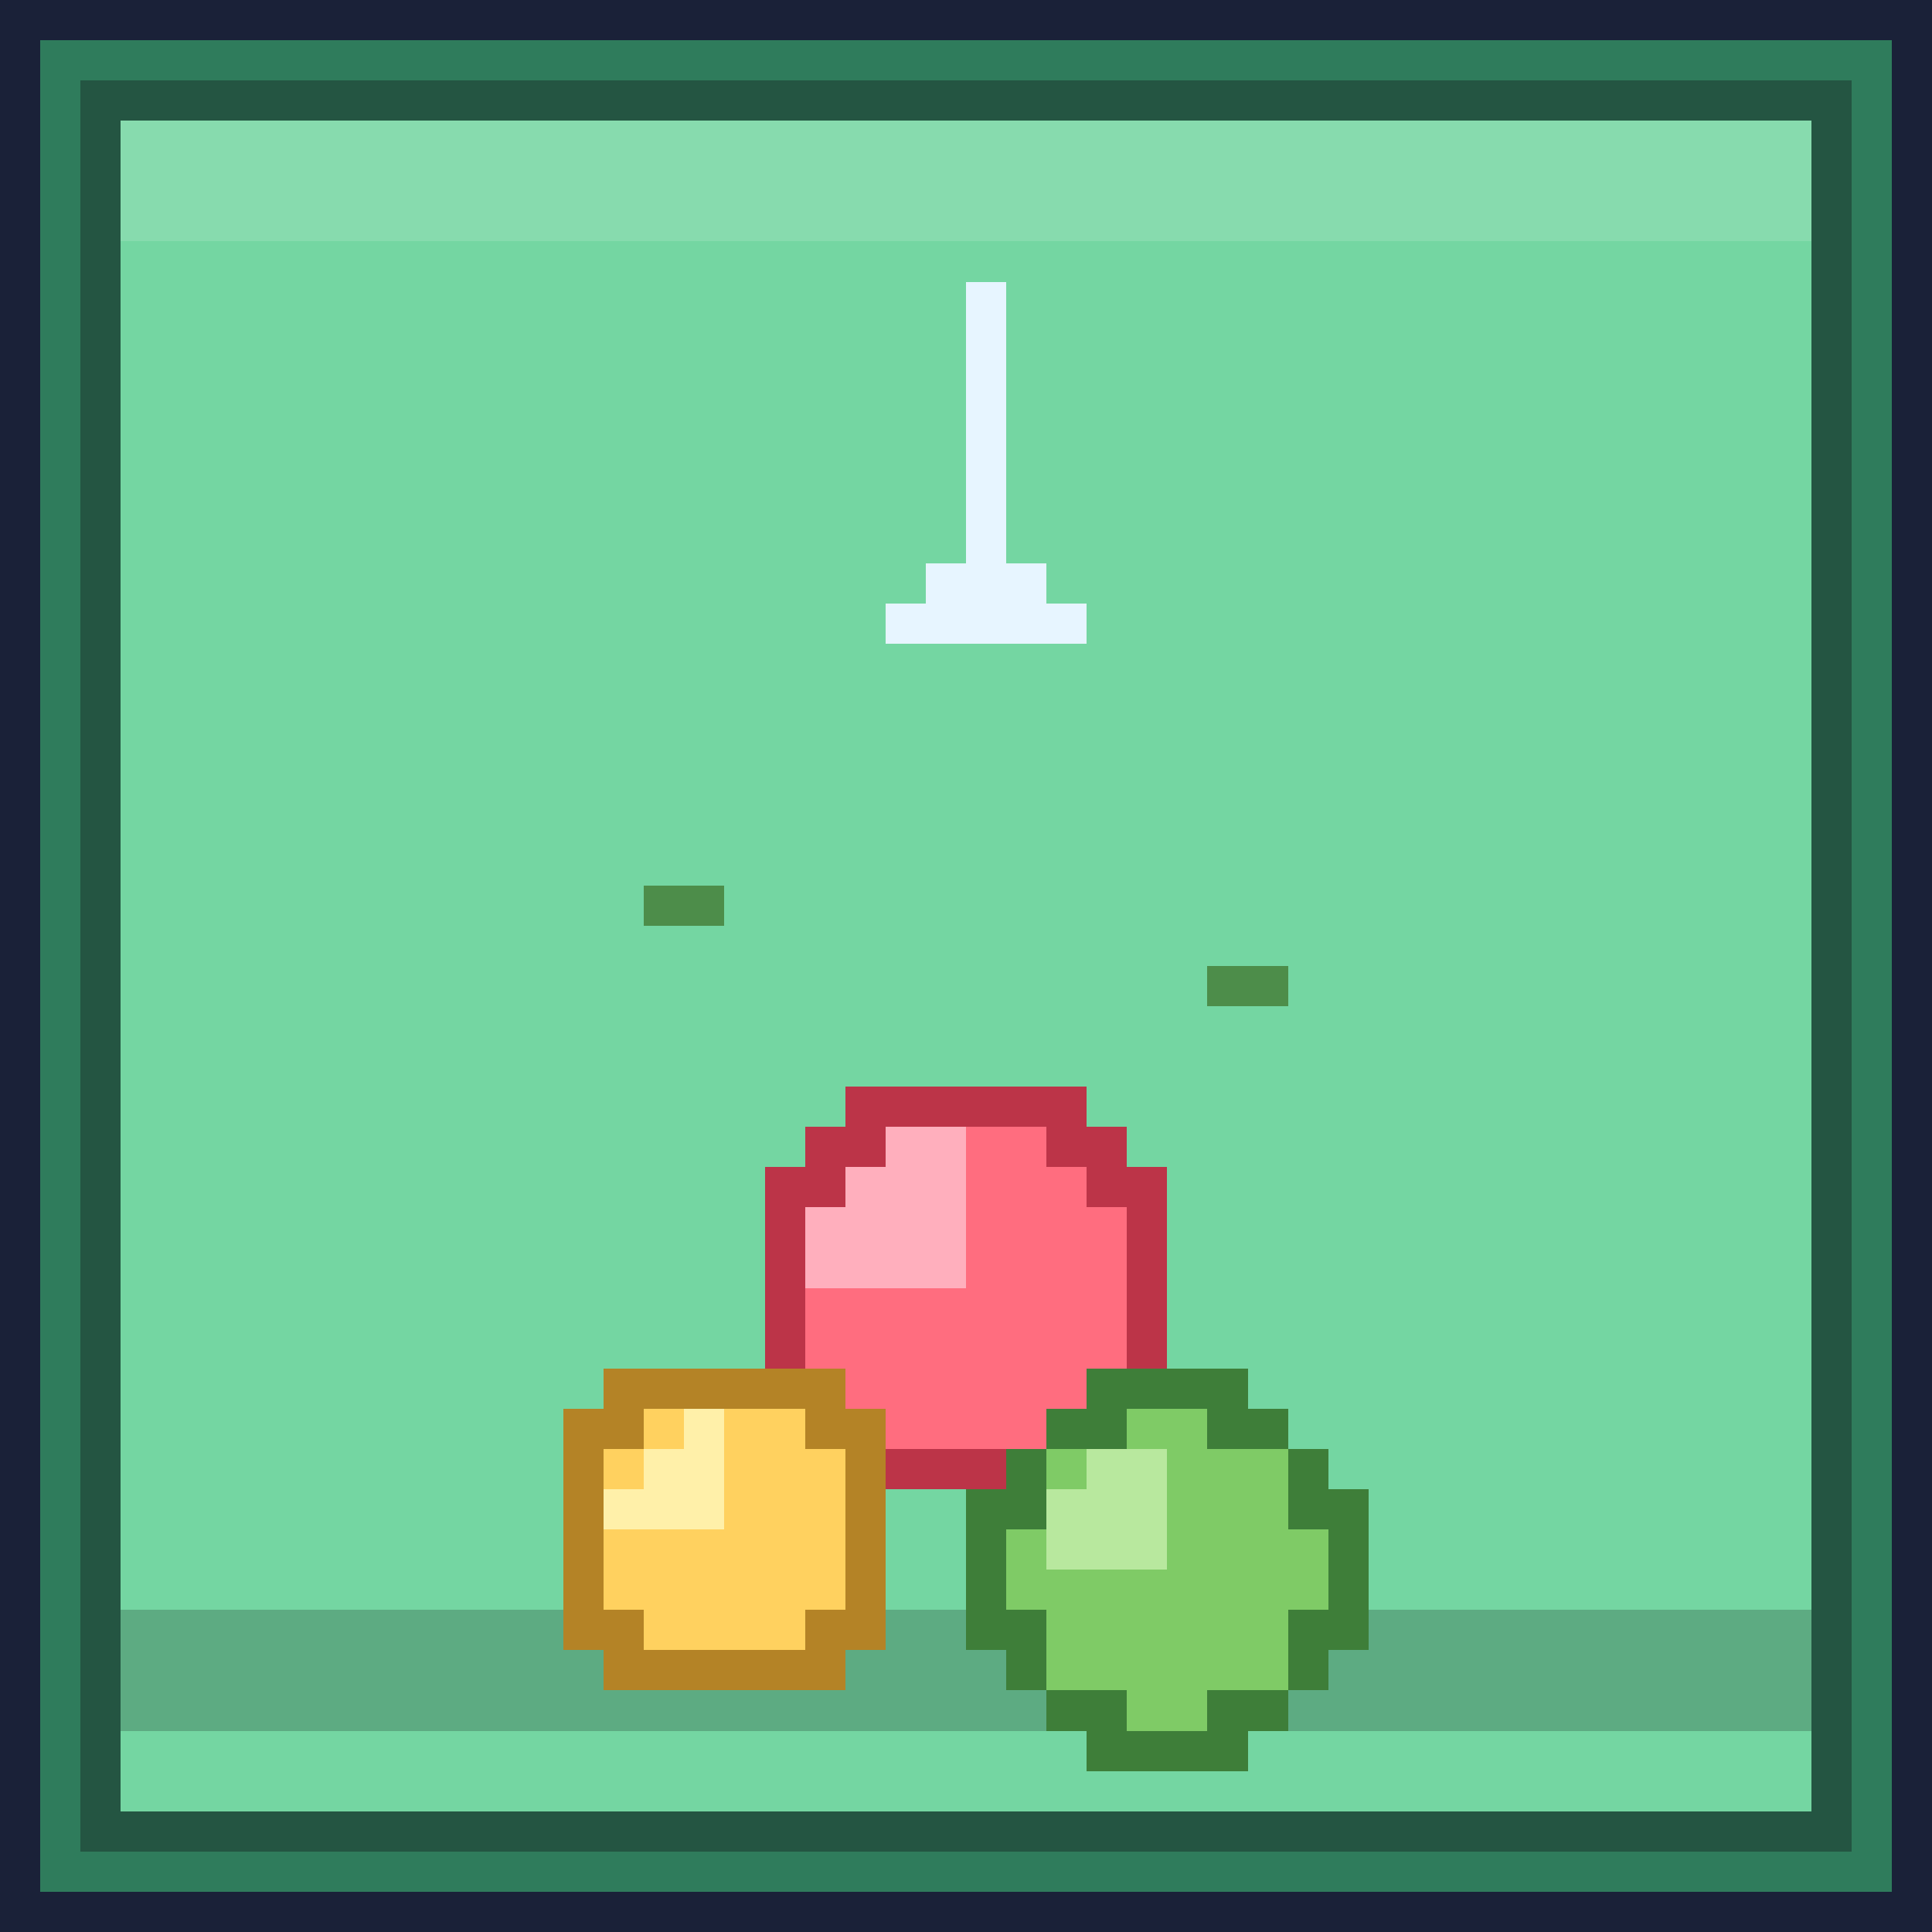
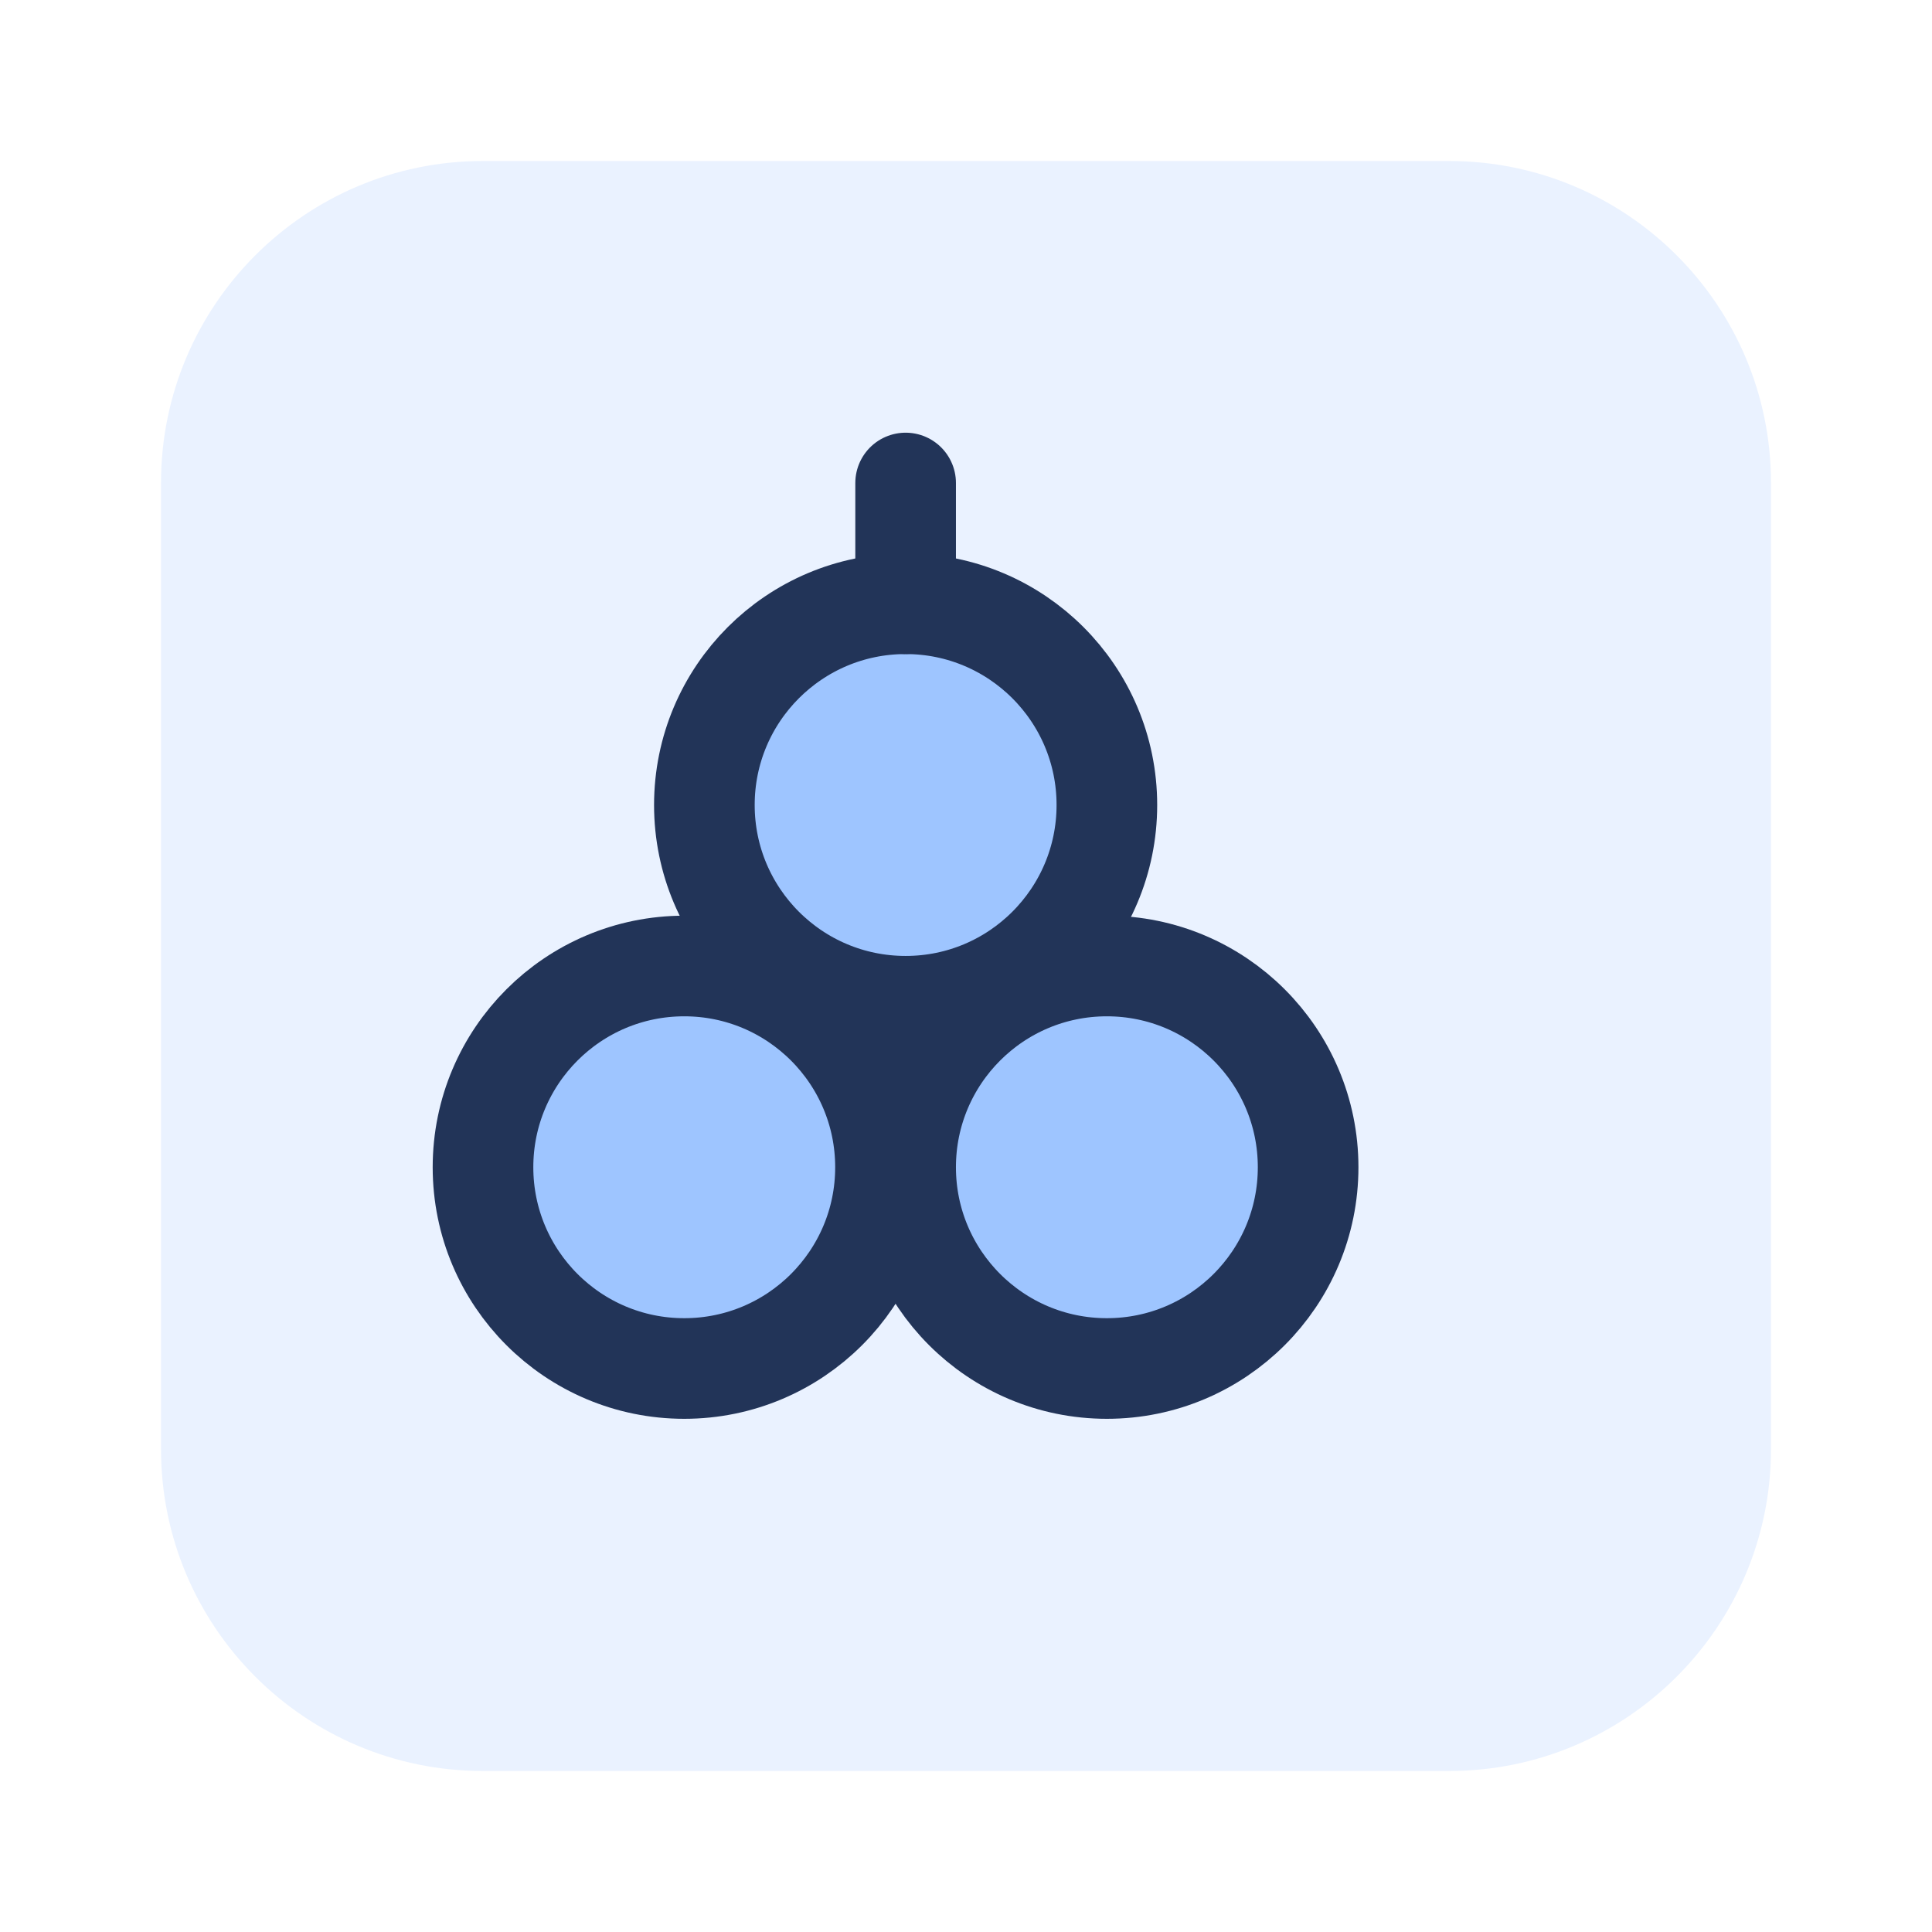
- <svg xmlns="http://www.w3.org/2000/svg" viewBox="0 0 96 96" shape-rendering="crispEdges" role="img">
-   <rect x="0" y="0" width="96" height="96" fill="#1a2138" />
-   <rect x="2" y="2" width="92" height="92" fill="#2f7c5c" />
-   <rect x="4" y="4" width="88" height="88" fill="#245542" />
-   <rect x="6" y="6" width="84" height="84" fill="#74d6a2" />
-   <rect x="6" y="6" width="84" height="6" fill="#ffffff22" />
-   <rect x="6" y="80" width="84" height="6" fill="#00000033" />
-   <rect x="48" y="14" width="2" height="14" fill="#e7f5ff" />
-   <rect x="46" y="28" width="6" height="2" fill="#e7f5ff" />
-   <rect x="44" y="30" width="10" height="2" fill="#e7f5ff" />
-   <rect x="42" y="54" width="2" height="2" fill="#bc3448" />
-   <rect x="44" y="54" width="2" height="2" fill="#bc3448" />
-   <rect x="46" y="54" width="2" height="2" fill="#bc3448" />
-   <rect x="48" y="54" width="2" height="2" fill="#bc3448" />
-   <rect x="50" y="54" width="2" height="2" fill="#bc3448" />
-   <rect x="52" y="54" width="2" height="2" fill="#bc3448" />
-   <rect x="40" y="56" width="2" height="2" fill="#bc3448" />
-   <rect x="42" y="56" width="2" height="2" fill="#bc3448" />
-   <rect x="44" y="56" width="2" height="2" fill="#ffafbd" />
-   <rect x="46" y="56" width="2" height="2" fill="#ffafbd" />
-   <rect x="48" y="56" width="2" height="2" fill="#ff6d7f" />
-   <rect x="50" y="56" width="2" height="2" fill="#ff6d7f" />
-   <rect x="52" y="56" width="2" height="2" fill="#bc3448" />
-   <rect x="54" y="56" width="2" height="2" fill="#bc3448" />
-   <rect x="38" y="58" width="2" height="2" fill="#bc3448" />
-   <rect x="40" y="58" width="2" height="2" fill="#bc3448" />
-   <rect x="42" y="58" width="2" height="2" fill="#ffafbd" />
-   <rect x="44" y="58" width="2" height="2" fill="#ffafbd" />
-   <rect x="46" y="58" width="2" height="2" fill="#ffafbd" />
-   <rect x="48" y="58" width="2" height="2" fill="#ff6d7f" />
-   <rect x="50" y="58" width="2" height="2" fill="#ff6d7f" />
-   <rect x="52" y="58" width="2" height="2" fill="#ff6d7f" />
-   <rect x="54" y="58" width="2" height="2" fill="#bc3448" />
-   <rect x="56" y="58" width="2" height="2" fill="#bc3448" />
-   <rect x="38" y="60" width="2" height="2" fill="#bc3448" />
-   <rect x="40" y="60" width="2" height="2" fill="#ffafbd" />
-   <rect x="42" y="60" width="2" height="2" fill="#ffafbd" />
-   <rect x="44" y="60" width="2" height="2" fill="#ffafbd" />
-   <rect x="46" y="60" width="2" height="2" fill="#ffafbd" />
-   <rect x="48" y="60" width="2" height="2" fill="#ff6d7f" />
-   <rect x="50" y="60" width="2" height="2" fill="#ff6d7f" />
-   <rect x="52" y="60" width="2" height="2" fill="#ff6d7f" />
-   <rect x="54" y="60" width="2" height="2" fill="#ff6d7f" />
-   <rect x="56" y="60" width="2" height="2" fill="#bc3448" />
-   <rect x="38" y="62" width="2" height="2" fill="#bc3448" />
-   <rect x="40" y="62" width="2" height="2" fill="#ffafbd" />
-   <rect x="42" y="62" width="2" height="2" fill="#ffafbd" />
-   <rect x="44" y="62" width="2" height="2" fill="#ffafbd" />
-   <rect x="46" y="62" width="2" height="2" fill="#ffafbd" />
-   <rect x="48" y="62" width="2" height="2" fill="#ff6d7f" />
-   <rect x="50" y="62" width="2" height="2" fill="#ff6d7f" />
-   <rect x="52" y="62" width="2" height="2" fill="#ff6d7f" />
-   <rect x="54" y="62" width="2" height="2" fill="#ff6d7f" />
-   <rect x="56" y="62" width="2" height="2" fill="#bc3448" />
-   <rect x="38" y="64" width="2" height="2" fill="#bc3448" />
-   <rect x="40" y="64" width="2" height="2" fill="#ff6d7f" />
-   <rect x="42" y="64" width="2" height="2" fill="#ff6d7f" />
-   <rect x="44" y="64" width="2" height="2" fill="#ff6d7f" />
-   <rect x="46" y="64" width="2" height="2" fill="#ff6d7f" />
-   <rect x="48" y="64" width="2" height="2" fill="#ff6d7f" />
-   <rect x="50" y="64" width="2" height="2" fill="#ff6d7f" />
-   <rect x="52" y="64" width="2" height="2" fill="#ff6d7f" />
-   <rect x="54" y="64" width="2" height="2" fill="#ff6d7f" />
-   <rect x="56" y="64" width="2" height="2" fill="#bc3448" />
-   <rect x="38" y="66" width="2" height="2" fill="#bc3448" />
-   <rect x="40" y="66" width="2" height="2" fill="#ff6d7f" />
-   <rect x="42" y="66" width="2" height="2" fill="#ff6d7f" />
-   <rect x="44" y="66" width="2" height="2" fill="#ff6d7f" />
-   <rect x="46" y="66" width="2" height="2" fill="#ff6d7f" />
-   <rect x="48" y="66" width="2" height="2" fill="#ff6d7f" />
-   <rect x="50" y="66" width="2" height="2" fill="#ff6d7f" />
-   <rect x="52" y="66" width="2" height="2" fill="#ff6d7f" />
-   <rect x="54" y="66" width="2" height="2" fill="#ff6d7f" />
-   <rect x="56" y="66" width="2" height="2" fill="#bc3448" />
-   <rect x="38" y="68" width="2" height="2" fill="#bc3448" />
-   <rect x="40" y="68" width="2" height="2" fill="#bc3448" />
-   <rect x="42" y="68" width="2" height="2" fill="#ff6d7f" />
-   <rect x="44" y="68" width="2" height="2" fill="#ff6d7f" />
-   <rect x="46" y="68" width="2" height="2" fill="#ff6d7f" />
-   <rect x="48" y="68" width="2" height="2" fill="#ff6d7f" />
-   <rect x="50" y="68" width="2" height="2" fill="#ff6d7f" />
-   <rect x="52" y="68" width="2" height="2" fill="#ff6d7f" />
-   <rect x="54" y="68" width="2" height="2" fill="#bc3448" />
-   <rect x="56" y="68" width="2" height="2" fill="#bc3448" />
-   <rect x="40" y="70" width="2" height="2" fill="#bc3448" />
-   <rect x="42" y="70" width="2" height="2" fill="#bc3448" />
-   <rect x="44" y="70" width="2" height="2" fill="#ff6d7f" />
-   <rect x="46" y="70" width="2" height="2" fill="#ff6d7f" />
-   <rect x="48" y="70" width="2" height="2" fill="#ff6d7f" />
-   <rect x="50" y="70" width="2" height="2" fill="#ff6d7f" />
-   <rect x="52" y="70" width="2" height="2" fill="#bc3448" />
-   <rect x="54" y="70" width="2" height="2" fill="#bc3448" />
-   <rect x="42" y="72" width="2" height="2" fill="#bc3448" />
-   <rect x="44" y="72" width="2" height="2" fill="#bc3448" />
-   <rect x="46" y="72" width="2" height="2" fill="#bc3448" />
-   <rect x="48" y="72" width="2" height="2" fill="#bc3448" />
-   <rect x="50" y="72" width="2" height="2" fill="#bc3448" />
-   <rect x="52" y="72" width="2" height="2" fill="#bc3448" />
-   <rect x="30" y="68" width="2" height="2" fill="#b48326" />
-   <rect x="32" y="68" width="2" height="2" fill="#b48326" />
-   <rect x="34" y="68" width="2" height="2" fill="#b48326" />
-   <rect x="36" y="68" width="2" height="2" fill="#b48326" />
-   <rect x="38" y="68" width="2" height="2" fill="#b48326" />
-   <rect x="40" y="68" width="2" height="2" fill="#b48326" />
-   <rect x="28" y="70" width="2" height="2" fill="#b48326" />
-   <rect x="30" y="70" width="2" height="2" fill="#b48326" />
-   <rect x="32" y="70" width="2" height="2" fill="#ffd15f" />
-   <rect x="34" y="70" width="2" height="2" fill="#fff0a9" />
-   <rect x="36" y="70" width="2" height="2" fill="#ffd15f" />
-   <rect x="38" y="70" width="2" height="2" fill="#ffd15f" />
-   <rect x="40" y="70" width="2" height="2" fill="#b48326" />
-   <rect x="42" y="70" width="2" height="2" fill="#b48326" />
-   <rect x="28" y="72" width="2" height="2" fill="#b48326" />
-   <rect x="30" y="72" width="2" height="2" fill="#ffd15f" />
-   <rect x="32" y="72" width="2" height="2" fill="#fff0a9" />
-   <rect x="34" y="72" width="2" height="2" fill="#fff0a9" />
-   <rect x="36" y="72" width="2" height="2" fill="#ffd15f" />
-   <rect x="38" y="72" width="2" height="2" fill="#ffd15f" />
-   <rect x="40" y="72" width="2" height="2" fill="#ffd15f" />
-   <rect x="42" y="72" width="2" height="2" fill="#b48326" />
-   <rect x="28" y="74" width="2" height="2" fill="#b48326" />
-   <rect x="30" y="74" width="2" height="2" fill="#fff0a9" />
-   <rect x="32" y="74" width="2" height="2" fill="#fff0a9" />
-   <rect x="34" y="74" width="2" height="2" fill="#fff0a9" />
-   <rect x="36" y="74" width="2" height="2" fill="#ffd15f" />
-   <rect x="38" y="74" width="2" height="2" fill="#ffd15f" />
-   <rect x="40" y="74" width="2" height="2" fill="#ffd15f" />
-   <rect x="42" y="74" width="2" height="2" fill="#b48326" />
-   <rect x="28" y="76" width="2" height="2" fill="#b48326" />
-   <rect x="30" y="76" width="2" height="2" fill="#ffd15f" />
-   <rect x="32" y="76" width="2" height="2" fill="#ffd15f" />
-   <rect x="34" y="76" width="2" height="2" fill="#ffd15f" />
-   <rect x="36" y="76" width="2" height="2" fill="#ffd15f" />
-   <rect x="38" y="76" width="2" height="2" fill="#ffd15f" />
-   <rect x="40" y="76" width="2" height="2" fill="#ffd15f" />
-   <rect x="42" y="76" width="2" height="2" fill="#b48326" />
-   <rect x="28" y="78" width="2" height="2" fill="#b48326" />
-   <rect x="30" y="78" width="2" height="2" fill="#ffd15f" />
-   <rect x="32" y="78" width="2" height="2" fill="#ffd15f" />
-   <rect x="34" y="78" width="2" height="2" fill="#ffd15f" />
-   <rect x="36" y="78" width="2" height="2" fill="#ffd15f" />
-   <rect x="38" y="78" width="2" height="2" fill="#ffd15f" />
-   <rect x="40" y="78" width="2" height="2" fill="#ffd15f" />
-   <rect x="42" y="78" width="2" height="2" fill="#b48326" />
-   <rect x="28" y="80" width="2" height="2" fill="#b48326" />
-   <rect x="30" y="80" width="2" height="2" fill="#b48326" />
-   <rect x="32" y="80" width="2" height="2" fill="#ffd15f" />
-   <rect x="34" y="80" width="2" height="2" fill="#ffd15f" />
-   <rect x="36" y="80" width="2" height="2" fill="#ffd15f" />
-   <rect x="38" y="80" width="2" height="2" fill="#ffd15f" />
-   <rect x="40" y="80" width="2" height="2" fill="#b48326" />
-   <rect x="42" y="80" width="2" height="2" fill="#b48326" />
-   <rect x="30" y="82" width="2" height="2" fill="#b48326" />
-   <rect x="32" y="82" width="2" height="2" fill="#b48326" />
-   <rect x="34" y="82" width="2" height="2" fill="#b48326" />
-   <rect x="36" y="82" width="2" height="2" fill="#b48326" />
-   <rect x="38" y="82" width="2" height="2" fill="#b48326" />
-   <rect x="40" y="82" width="2" height="2" fill="#b48326" />
-   <rect x="54" y="68" width="2" height="2" fill="#3e7e39" />
-   <rect x="56" y="68" width="2" height="2" fill="#3e7e39" />
-   <rect x="58" y="68" width="2" height="2" fill="#3e7e39" />
-   <rect x="60" y="68" width="2" height="2" fill="#3e7e39" />
-   <rect x="52" y="70" width="2" height="2" fill="#3e7e39" />
-   <rect x="54" y="70" width="2" height="2" fill="#3e7e39" />
-   <rect x="56" y="70" width="2" height="2" fill="#7fcb66" />
-   <rect x="58" y="70" width="2" height="2" fill="#7fcb66" />
-   <rect x="60" y="70" width="2" height="2" fill="#3e7e39" />
-   <rect x="62" y="70" width="2" height="2" fill="#3e7e39" />
-   <rect x="50" y="72" width="2" height="2" fill="#3e7e39" />
-   <rect x="52" y="72" width="2" height="2" fill="#7fcb66" />
-   <rect x="54" y="72" width="2" height="2" fill="#b8e89e" />
-   <rect x="56" y="72" width="2" height="2" fill="#b8e89e" />
-   <rect x="58" y="72" width="2" height="2" fill="#7fcb66" />
-   <rect x="60" y="72" width="2" height="2" fill="#7fcb66" />
-   <rect x="62" y="72" width="2" height="2" fill="#7fcb66" />
-   <rect x="64" y="72" width="2" height="2" fill="#3e7e39" />
-   <rect x="48" y="74" width="2" height="2" fill="#3e7e39" />
-   <rect x="50" y="74" width="2" height="2" fill="#3e7e39" />
-   <rect x="52" y="74" width="2" height="2" fill="#b8e89e" />
-   <rect x="54" y="74" width="2" height="2" fill="#b8e89e" />
-   <rect x="56" y="74" width="2" height="2" fill="#b8e89e" />
-   <rect x="58" y="74" width="2" height="2" fill="#7fcb66" />
-   <rect x="60" y="74" width="2" height="2" fill="#7fcb66" />
-   <rect x="62" y="74" width="2" height="2" fill="#7fcb66" />
-   <rect x="64" y="74" width="2" height="2" fill="#3e7e39" />
-   <rect x="66" y="74" width="2" height="2" fill="#3e7e39" />
-   <rect x="48" y="76" width="2" height="2" fill="#3e7e39" />
-   <rect x="50" y="76" width="2" height="2" fill="#7fcb66" />
-   <rect x="52" y="76" width="2" height="2" fill="#b8e89e" />
-   <rect x="54" y="76" width="2" height="2" fill="#b8e89e" />
-   <rect x="56" y="76" width="2" height="2" fill="#b8e89e" />
-   <rect x="58" y="76" width="2" height="2" fill="#7fcb66" />
-   <rect x="60" y="76" width="2" height="2" fill="#7fcb66" />
-   <rect x="62" y="76" width="2" height="2" fill="#7fcb66" />
-   <rect x="64" y="76" width="2" height="2" fill="#7fcb66" />
-   <rect x="66" y="76" width="2" height="2" fill="#3e7e39" />
-   <rect x="48" y="78" width="2" height="2" fill="#3e7e39" />
-   <rect x="50" y="78" width="2" height="2" fill="#7fcb66" />
-   <rect x="52" y="78" width="2" height="2" fill="#7fcb66" />
-   <rect x="54" y="78" width="2" height="2" fill="#7fcb66" />
-   <rect x="56" y="78" width="2" height="2" fill="#7fcb66" />
-   <rect x="58" y="78" width="2" height="2" fill="#7fcb66" />
-   <rect x="60" y="78" width="2" height="2" fill="#7fcb66" />
-   <rect x="62" y="78" width="2" height="2" fill="#7fcb66" />
-   <rect x="64" y="78" width="2" height="2" fill="#7fcb66" />
-   <rect x="66" y="78" width="2" height="2" fill="#3e7e39" />
-   <rect x="48" y="80" width="2" height="2" fill="#3e7e39" />
-   <rect x="50" y="80" width="2" height="2" fill="#3e7e39" />
-   <rect x="52" y="80" width="2" height="2" fill="#7fcb66" />
-   <rect x="54" y="80" width="2" height="2" fill="#7fcb66" />
-   <rect x="56" y="80" width="2" height="2" fill="#7fcb66" />
-   <rect x="58" y="80" width="2" height="2" fill="#7fcb66" />
-   <rect x="60" y="80" width="2" height="2" fill="#7fcb66" />
-   <rect x="62" y="80" width="2" height="2" fill="#7fcb66" />
-   <rect x="64" y="80" width="2" height="2" fill="#3e7e39" />
-   <rect x="66" y="80" width="2" height="2" fill="#3e7e39" />
-   <rect x="50" y="82" width="2" height="2" fill="#3e7e39" />
-   <rect x="52" y="82" width="2" height="2" fill="#7fcb66" />
-   <rect x="54" y="82" width="2" height="2" fill="#7fcb66" />
-   <rect x="56" y="82" width="2" height="2" fill="#7fcb66" />
-   <rect x="58" y="82" width="2" height="2" fill="#7fcb66" />
-   <rect x="60" y="82" width="2" height="2" fill="#7fcb66" />
-   <rect x="62" y="82" width="2" height="2" fill="#7fcb66" />
-   <rect x="64" y="82" width="2" height="2" fill="#3e7e39" />
-   <rect x="52" y="84" width="2" height="2" fill="#3e7e39" />
-   <rect x="54" y="84" width="2" height="2" fill="#3e7e39" />
-   <rect x="56" y="84" width="2" height="2" fill="#7fcb66" />
-   <rect x="58" y="84" width="2" height="2" fill="#7fcb66" />
-   <rect x="60" y="84" width="2" height="2" fill="#3e7e39" />
-   <rect x="62" y="84" width="2" height="2" fill="#3e7e39" />
-   <rect x="54" y="86" width="2" height="2" fill="#3e7e39" />
-   <rect x="56" y="86" width="2" height="2" fill="#3e7e39" />
-   <rect x="58" y="86" width="2" height="2" fill="#3e7e39" />
-   <rect x="60" y="86" width="2" height="2" fill="#3e7e39" />
-   <rect x="32" y="44" width="4" height="2" fill="#4d8d4a" />
-   <rect x="60" y="48" width="4" height="2" fill="#4d8d4a" />
+ <svg xmlns="http://www.w3.org/2000/svg" viewBox="0 0 96 96" role="img" aria-label="fruit stacker icon">
+   <rect x="8" y="8" width="80" height="80" rx="16" fill="#eaf2ff" />
+   <g fill="none" stroke="#223458" stroke-width="5" stroke-linecap="round" stroke-linejoin="round">
+     <circle cx="34" cy="58" r="10" fill="#9ec5ff" stroke="#223458" />
+     <circle cx="55" cy="58" r="10" fill="#9ec5ff" stroke="#223458" />
+     <circle cx="45" cy="40" r="10" fill="#9ec5ff" stroke="#223458" />
+     <path d="M45 24v6" />
+   </g>
</svg>
